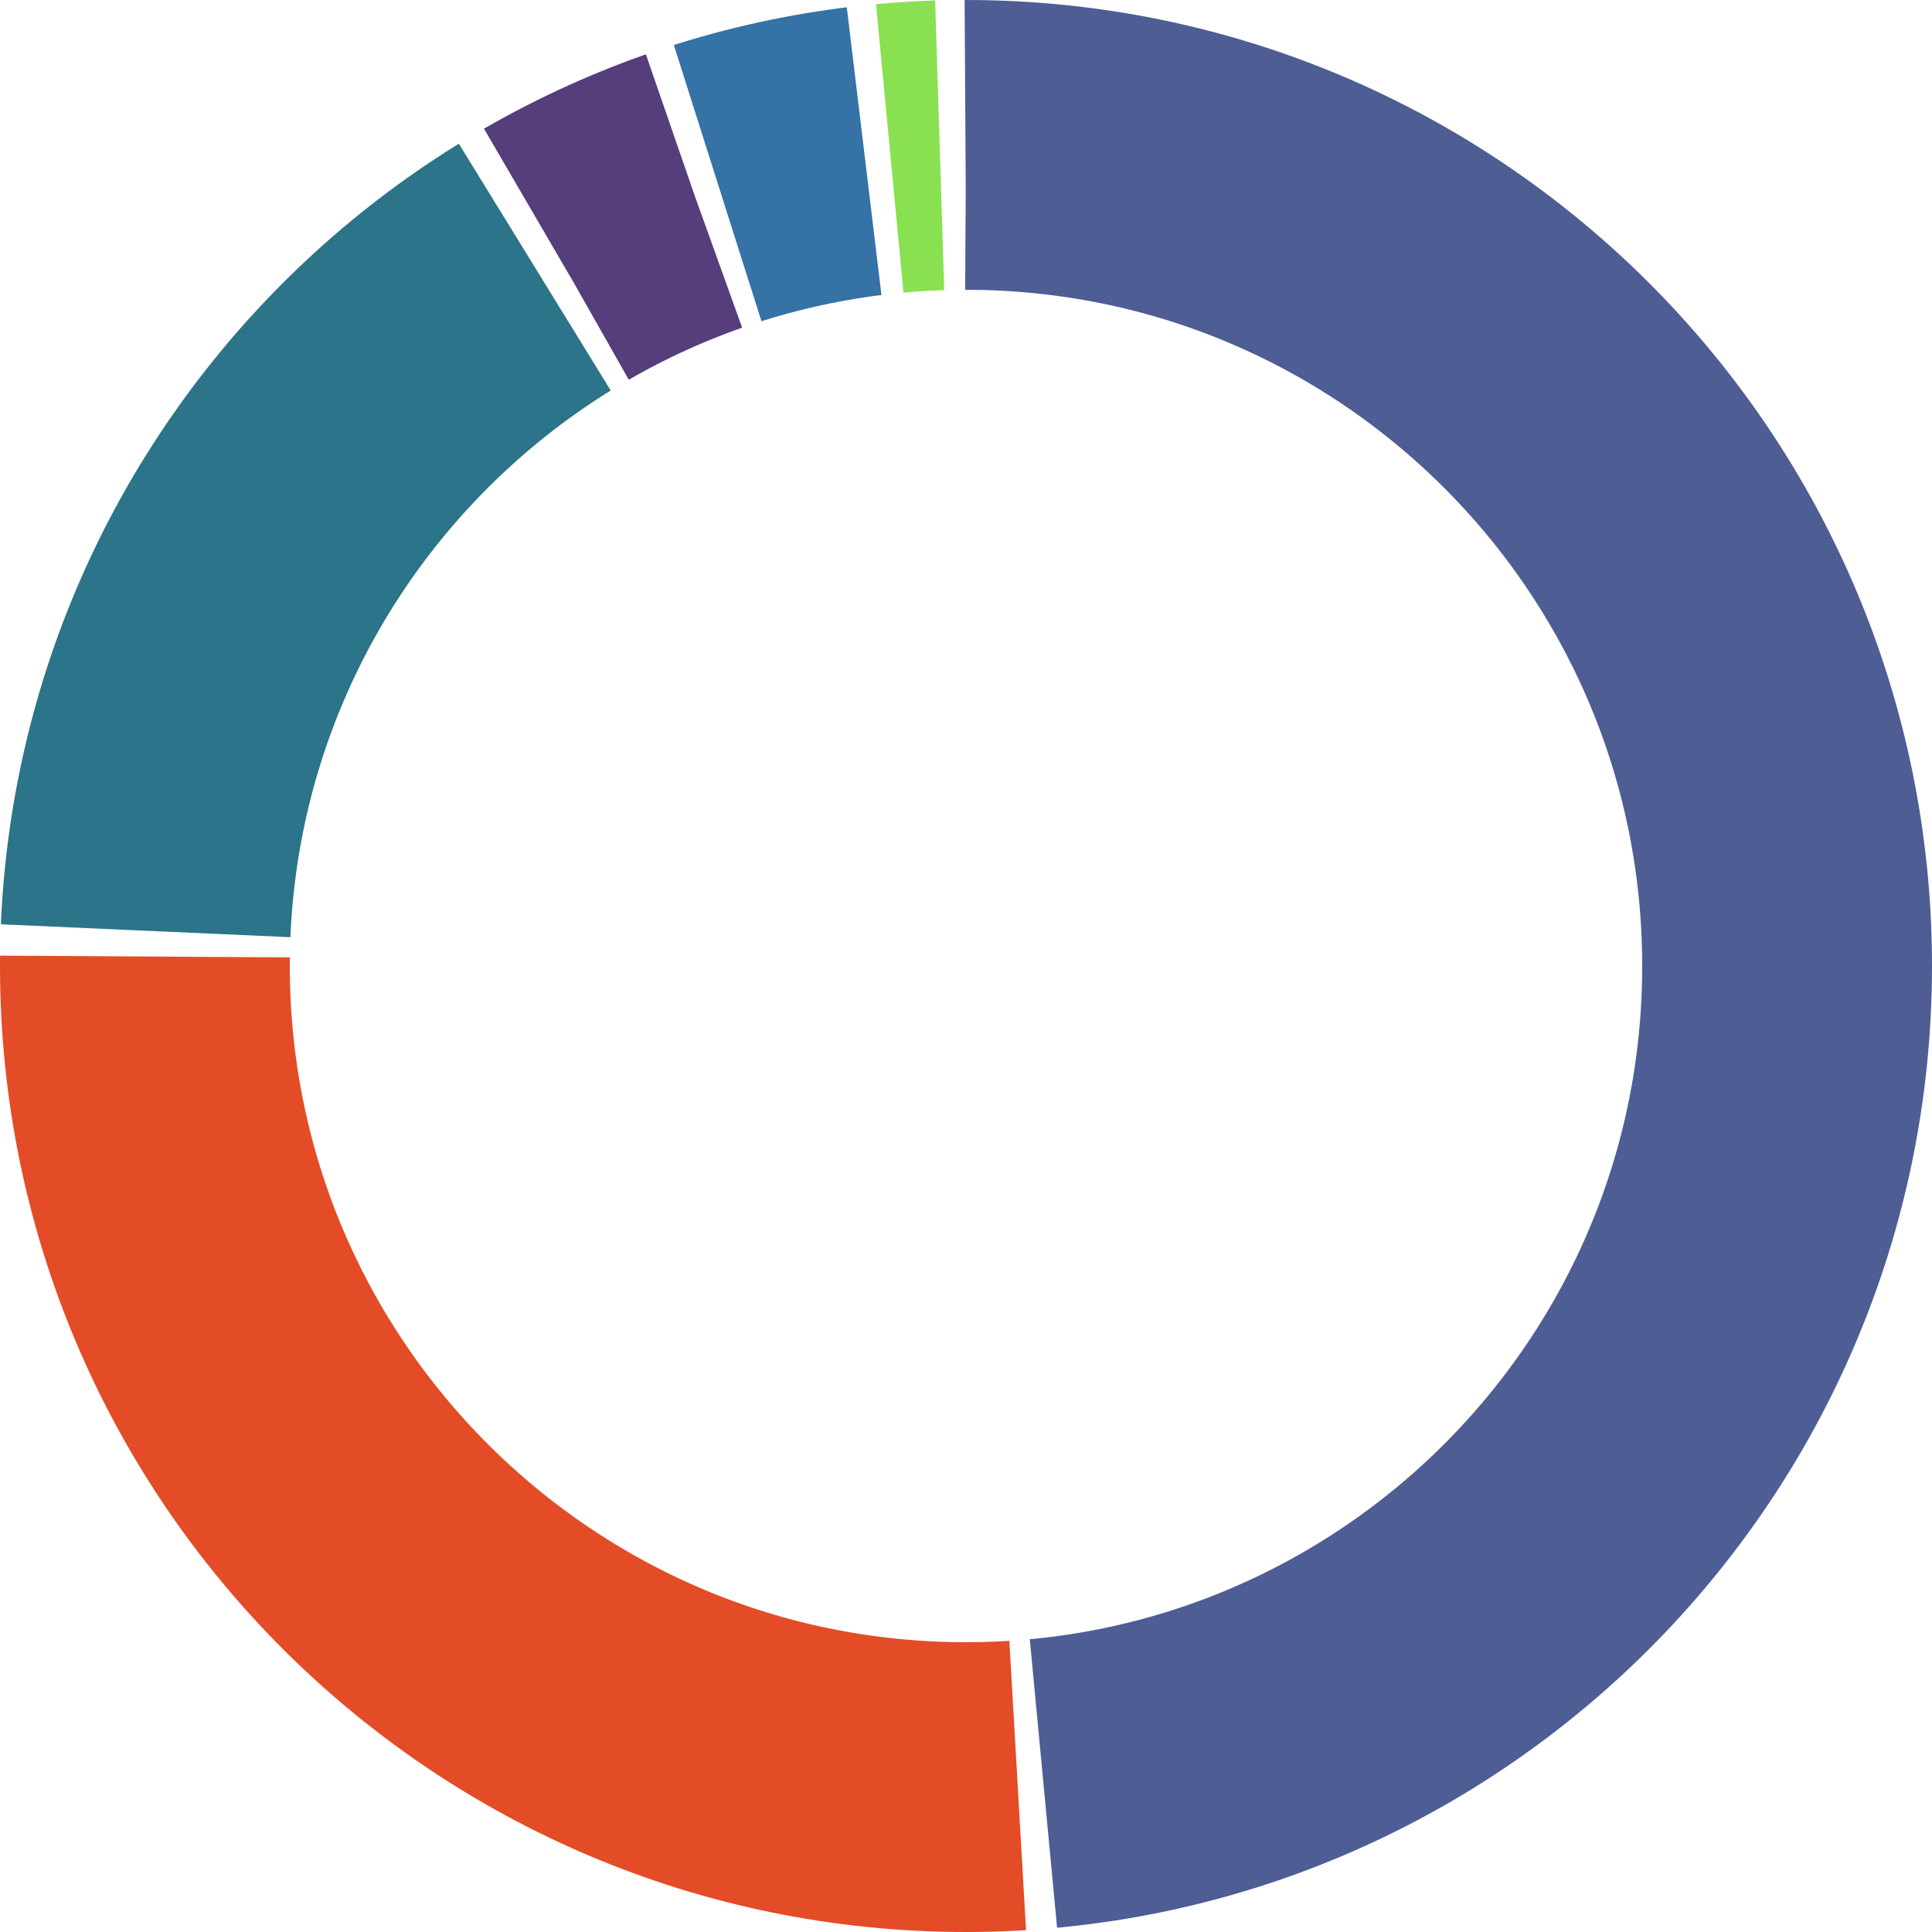
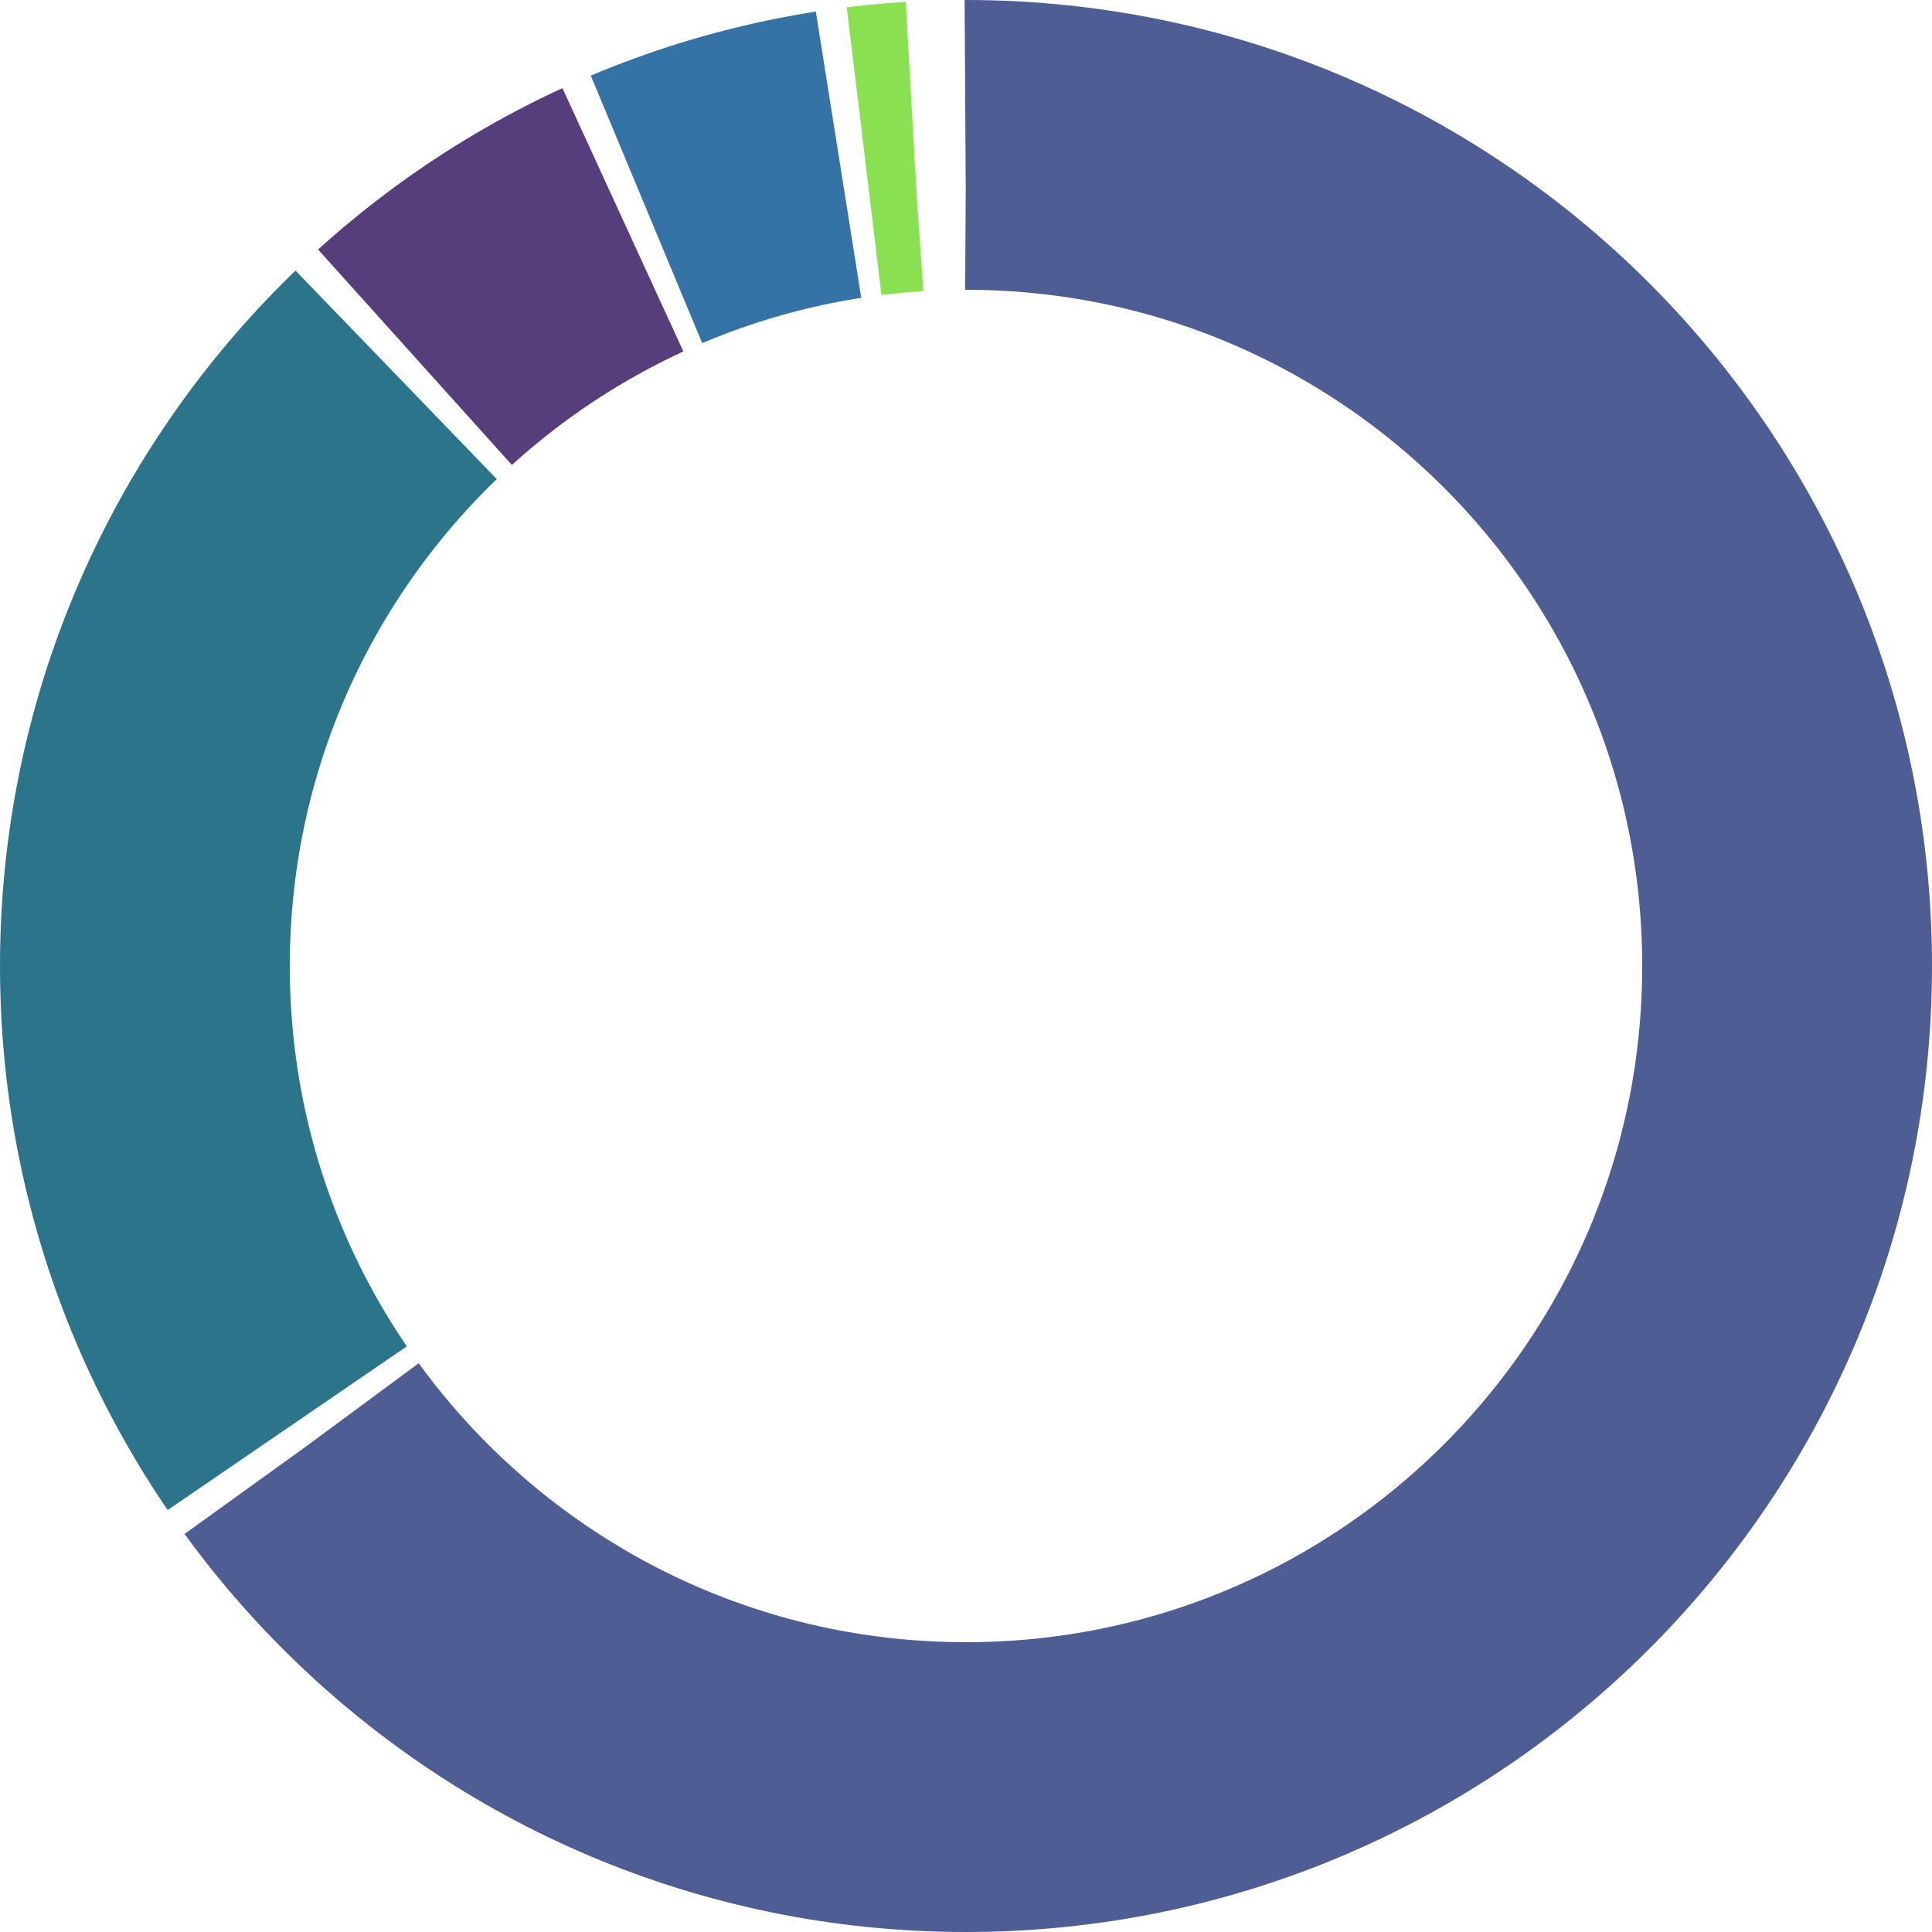
<svg xmlns="http://www.w3.org/2000/svg" viewBox="0 0 100 100" role="img" class="w-56 h-56 block">
-   <circle cx="50" cy="50" r="42.5" fill="transparent" fill-opacity="0" stroke="#4F5D95" stroke-width="15" stroke-dashoffset="333.794" stroke-dasharray="129.512 137.523" />
-   <circle cx="50" cy="50" r="42.5" fill="transparent" fill-opacity="0" stroke="#e34c26" stroke-width="15" stroke-dashoffset="202.947" stroke-dasharray="69.937 197.099" />
-   <circle cx="50" cy="50" r="42.5" fill="transparent" fill-opacity="0" stroke="#2b7489" stroke-width="15" stroke-dashoffset="131.675" stroke-dasharray="41.444 225.591" />
-   <circle cx="50" cy="50" r="42.5" fill="transparent" fill-opacity="0" stroke="#563d7c" stroke-width="15" stroke-dashoffset="88.896" stroke-dasharray="7.771 259.265" />
-   <circle cx="50" cy="50" r="42.5" fill="transparent" fill-opacity="0" stroke="#3572A5" stroke-width="15" stroke-dashoffset="79.79" stroke-dasharray="7.771 259.265" />
-   <circle cx="50" cy="50" r="42.5" fill="transparent" fill-opacity="0" stroke="#89e051" stroke-width="15" stroke-dashoffset="70.684" stroke-dasharray="2.59 264.445" />
+   <circle cx="50" cy="50" r="42.5" fill="transparent" fill-opacity="0" stroke="#4F5D95" stroke-width="15" stroke-dashoffset="333.794" stroke-dasharray="173.546 93.489" />
+   <circle cx="50" cy="50" r="42.5" fill="transparent" fill-opacity="0" stroke="#2b7489" stroke-width="15" stroke-dashoffset="158.913" stroke-dasharray="59.576 207.46" />
+   <circle cx="50" cy="50" r="42.5" fill="transparent" fill-opacity="0" stroke="#563d7c" stroke-width="15" stroke-dashoffset="98.002" stroke-dasharray="12.951 254.084" />
+   <circle cx="50" cy="50" r="42.5" fill="transparent" fill-opacity="0" stroke="#3572A5" stroke-width="15" stroke-dashoffset="83.716" stroke-dasharray="10.361 256.674" />
+   <circle cx="50" cy="50" r="42.5" fill="transparent" fill-opacity="0" stroke="#89e051" stroke-width="15" stroke-dashoffset="72.019" stroke-dasharray="2.59 264.445" />
+   <circle cx="50" cy="50" r="42.5" fill="transparent" fill-opacity="0" stroke="#f1e05a" stroke-width="15" stroke-dashoffset="68.094" stroke-dasharray="0 267.035" />
</svg>
